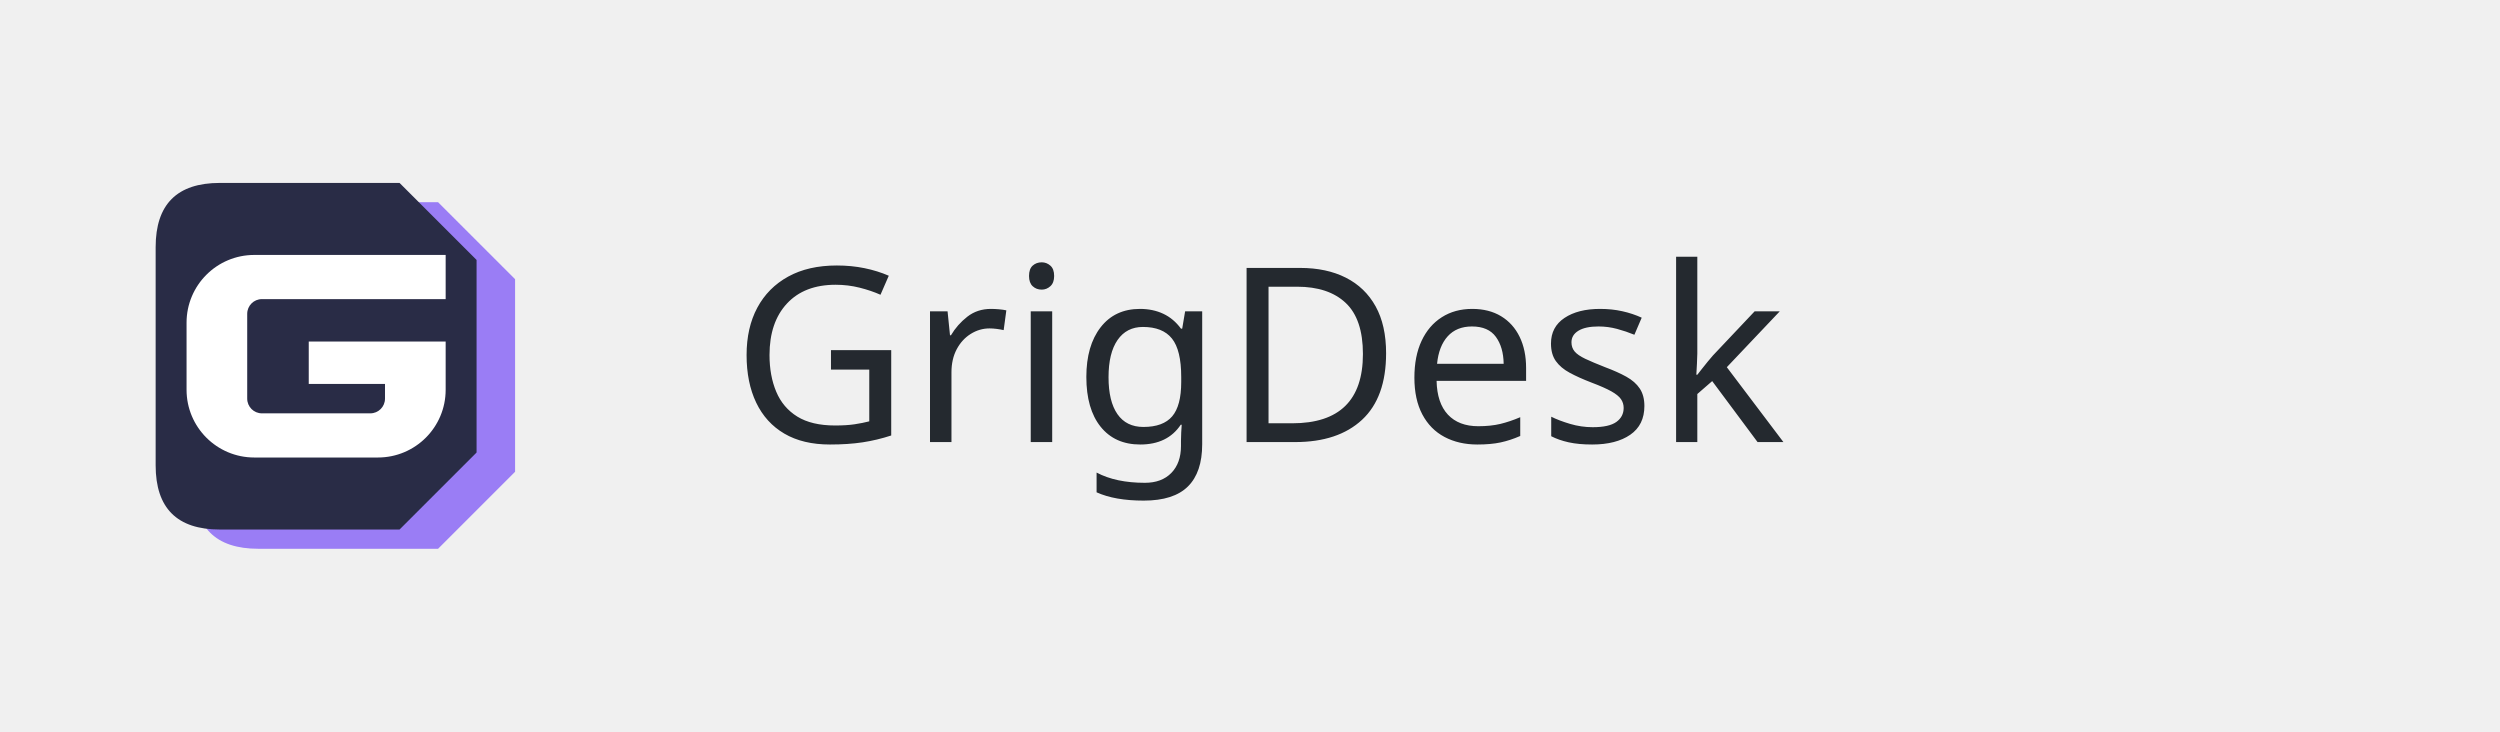
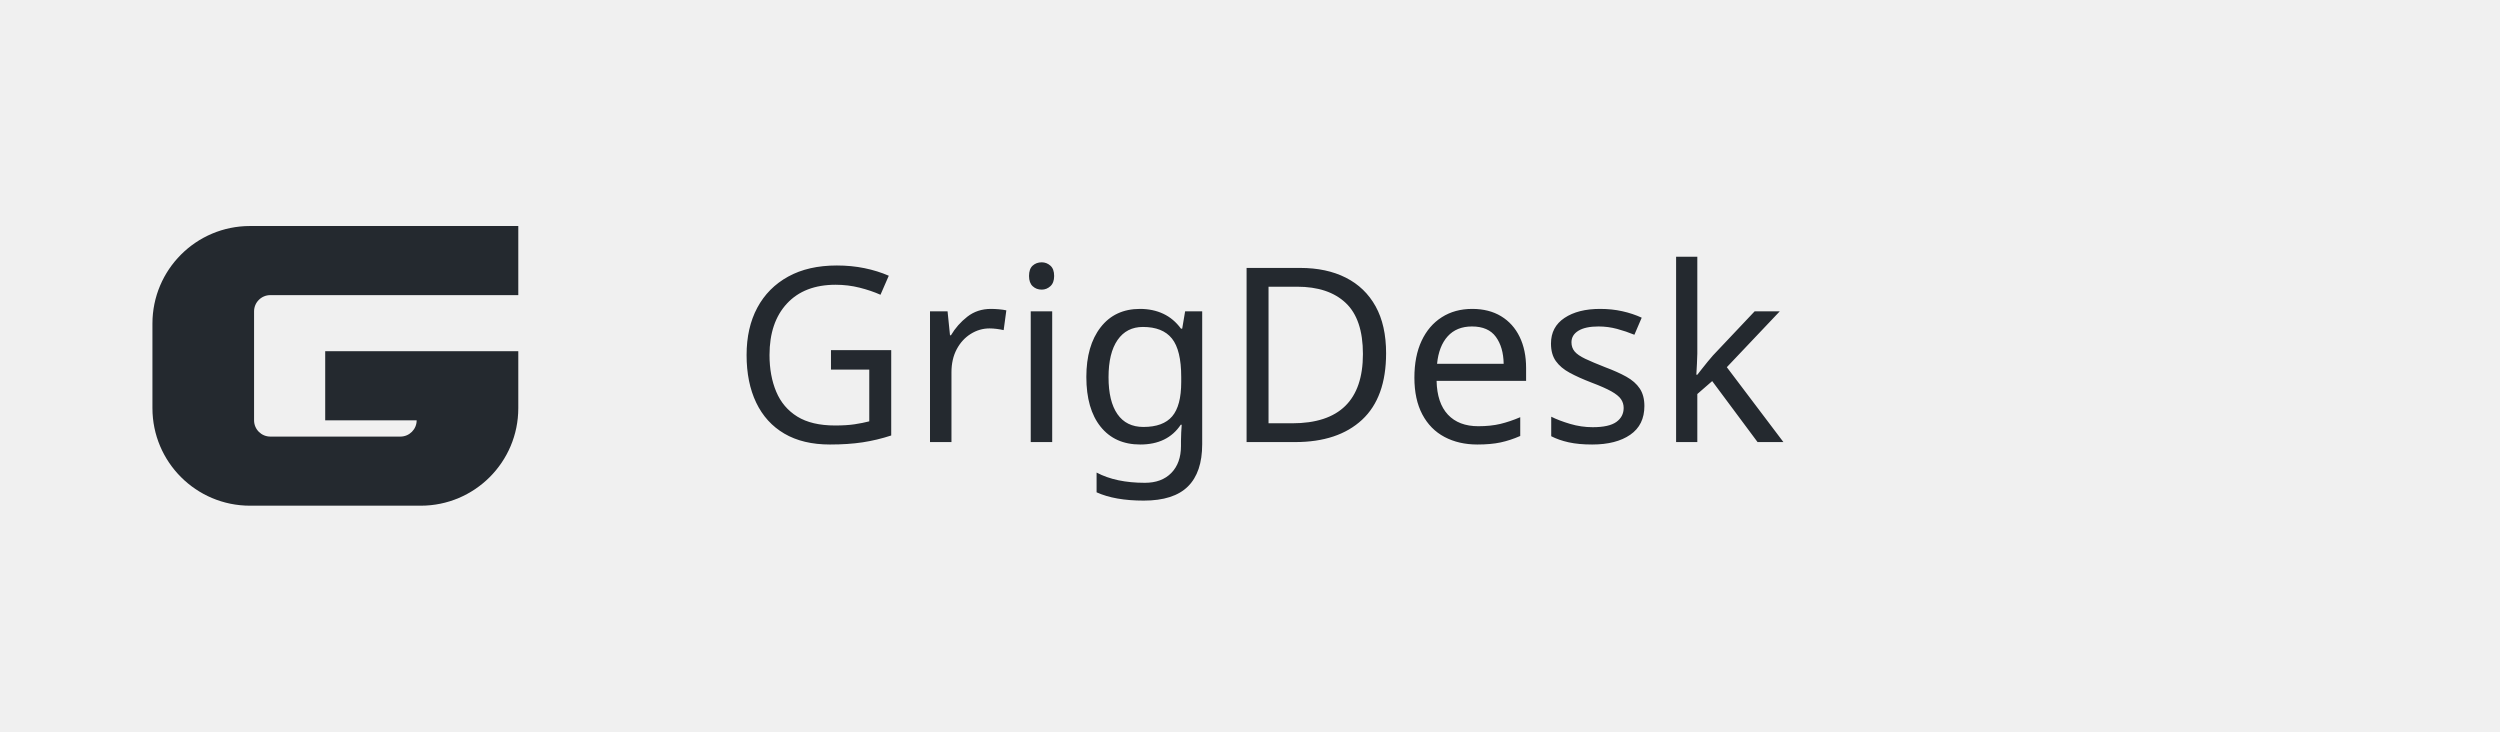
<svg xmlns="http://www.w3.org/2000/svg" width="164" height="48" viewBox="0 0 164 48" role="img" data-layout="open-integrations">
-   <svg width="24" height="24" viewBox="16 12 224 228" x="10" y="12">
-     <path fill="#9A7DF5" d="M56 12H168L216 60V180L168 228H56Q16 228 16 188V52Q16 12 56 12Z" transform="translate(24 12)" />
-     <path fill="#292C46" d="M56 12H168L216 60V180L168 228H56Q16 228 16 188V52Q16 12 56 12Z" />
-     <path data-brand="original-g" fill="#FFFFFF" d="M316.61 4.15H82.75C37.05 4.15 0 41.2 0 86.9V168.93C0 214.64 37.05 251.68 82.75 251.68H233.86C279.56 251.68 316.61 214.64 316.61 168.93V109.93H149.31V161.74H242.49V179.73C242.49 189.66 234.44 197.72 224.5 197.72H92.1C82.17 197.72 74.11 189.66 74.11 179.73V76.11C74.11 66.17 82.17 58.12 92.1 58.12H316.61Z" transform="translate(35.264 54.763) scale(0.51)" />
+   <svg width="24" height="24" viewBox="20 45.44 216 165.12" x="10" y="12">
+     <path fill="#24292F" d="M236 45.44H77.6C45.79 45.44 20 71.23 20 103.04V152.96C20 184.77 45.79 210.56 77.6 210.56H178.4C210.21 210.56 236 184.77 236 152.96V119.36H122V160.16H176C176 165.46 171.7 169.76 166.4 169.76H89.6C84.3 169.76 80 165.46 80 160.16V95.84C80 90.54 84.3 86.24 89.6 86.24H236Z" />
  </svg>
  <g data-typeface="Noto Sans Regular" data-label="GrigDesk" fill="#24292F" transform="translate(48 29) scale(1.230769) translate(-31 -18)">
    <path d="M36.291 13.099H39.502V17.649Q38.748 17.896 37.981 18.013Q37.214 18.13 36.239 18.13Q34.796 18.13 33.808 17.551Q32.82 16.973 32.306 15.9Q31.793 14.828 31.793 13.359Q31.793 11.903 32.365 10.837Q32.937 9.771 34.01 9.18Q35.082 8.588 36.603 8.588Q37.383 8.588 38.079 8.731Q38.774 8.874 39.372 9.134L38.93 10.148Q38.436 9.927 37.819 9.771Q37.201 9.615 36.538 9.615Q34.874 9.615 33.945 10.616Q33.015 11.617 33.015 13.359Q33.015 14.464 33.373 15.316Q33.73 16.167 34.497 16.642Q35.264 17.116 36.512 17.116Q37.123 17.116 37.552 17.051Q37.981 16.986 38.332 16.895V14.139H36.291ZM44.819 10.902Q45.014 10.902 45.242 10.922Q45.469 10.941 45.638 10.98L45.495 12.033Q45.326 11.994 45.124 11.968Q44.923 11.942 44.741 11.942Q44.208 11.942 43.74 12.235Q43.272 12.527 42.992 13.053Q42.713 13.58 42.713 14.282V18H41.569V11.032H42.505L42.635 12.306H42.687Q43.025 11.734 43.558 11.318Q44.091 10.902 44.819 10.902ZM47.523 8.419Q47.783 8.419 47.984 8.595Q48.186 8.77 48.186 9.147Q48.186 9.511 47.984 9.693Q47.783 9.875 47.523 9.875Q47.237 9.875 47.042 9.693Q46.847 9.511 46.847 9.147Q46.847 8.77 47.042 8.595Q47.237 8.419 47.523 8.419ZM48.082 11.032V18H46.938V11.032ZM52.762 10.902Q53.451 10.902 54.004 11.162Q54.556 11.422 54.946 11.955H55.011L55.167 11.032H56.077V18.117Q56.077 19.612 55.316 20.366Q54.556 21.12 52.957 21.12Q51.423 21.12 50.448 20.678V19.625Q51.475 20.171 53.022 20.171Q53.919 20.171 54.432 19.645Q54.946 19.118 54.946 18.208V17.935Q54.946 17.779 54.959 17.486Q54.972 17.194 54.985 17.077H54.933Q54.231 18.13 52.775 18.13Q51.423 18.13 50.662 17.181Q49.902 16.232 49.902 14.529Q49.902 12.865 50.662 11.884Q51.423 10.902 52.762 10.902ZM52.918 11.864Q52.047 11.864 51.566 12.559Q51.085 13.255 51.085 14.542Q51.085 15.829 51.559 16.511Q52.034 17.194 52.944 17.194Q53.997 17.194 54.478 16.628Q54.959 16.063 54.959 14.802V14.529Q54.959 13.099 54.465 12.482Q53.971 11.864 52.918 11.864ZM65.879 13.268Q65.879 15.621 64.599 16.811Q63.318 18 61.03 18H58.443V8.718H61.303Q62.707 8.718 63.734 9.238Q64.761 9.758 65.32 10.765Q65.879 11.773 65.879 13.268ZM64.644 13.307Q64.644 11.448 63.727 10.584Q62.811 9.719 61.134 9.719H59.613V16.999H60.874Q64.644 16.999 64.644 13.307ZM70.468 10.902Q71.365 10.902 72.008 11.292Q72.652 11.682 72.996 12.39Q73.341 13.099 73.341 14.048V14.737H68.57Q68.596 15.92 69.174 16.538Q69.753 17.155 70.793 17.155Q71.456 17.155 71.97 17.032Q72.483 16.908 73.029 16.674V17.675Q72.496 17.909 71.976 18.02Q71.456 18.13 70.741 18.13Q69.753 18.13 68.993 17.727Q68.232 17.324 67.809 16.524Q67.387 15.725 67.387 14.568Q67.387 13.424 67.77 12.605Q68.154 11.786 68.85 11.344Q69.545 10.902 70.468 10.902ZM70.455 11.838Q69.636 11.838 69.161 12.364Q68.687 12.891 68.596 13.827H72.145Q72.132 12.943 71.729 12.391Q71.326 11.838 70.455 11.838ZM79.646 16.076Q79.646 17.09 78.892 17.61Q78.138 18.13 76.864 18.13Q76.136 18.13 75.609 18.013Q75.083 17.896 74.68 17.688V16.648Q75.096 16.856 75.688 17.032Q76.279 17.207 76.89 17.207Q77.761 17.207 78.151 16.928Q78.541 16.648 78.541 16.18Q78.541 15.92 78.398 15.712Q78.255 15.504 77.885 15.296Q77.514 15.088 76.825 14.828Q76.149 14.568 75.668 14.308Q75.187 14.048 74.927 13.684Q74.667 13.32 74.667 12.748Q74.667 11.864 75.388 11.383Q76.11 10.902 77.28 10.902Q77.917 10.902 78.469 11.026Q79.022 11.149 79.503 11.37L79.113 12.28Q78.671 12.098 78.19 11.968Q77.709 11.838 77.202 11.838Q76.5 11.838 76.129 12.066Q75.759 12.293 75.759 12.683Q75.759 12.969 75.928 13.171Q76.097 13.372 76.493 13.561Q76.89 13.749 77.553 14.009Q78.216 14.256 78.684 14.516Q79.152 14.776 79.399 15.146Q79.646 15.517 79.646 16.076ZM82.467 13.281Q82.467 13.489 82.447 13.827Q82.428 14.165 82.415 14.412H82.467Q82.545 14.308 82.701 14.113Q82.857 13.918 83.019 13.716Q83.182 13.515 83.299 13.385L85.522 11.032H86.861L84.04 14.009L87.056 18H85.678L83.26 14.75L82.467 15.439V18H81.336V8.12H82.467Z" />
  </g>
</svg>
